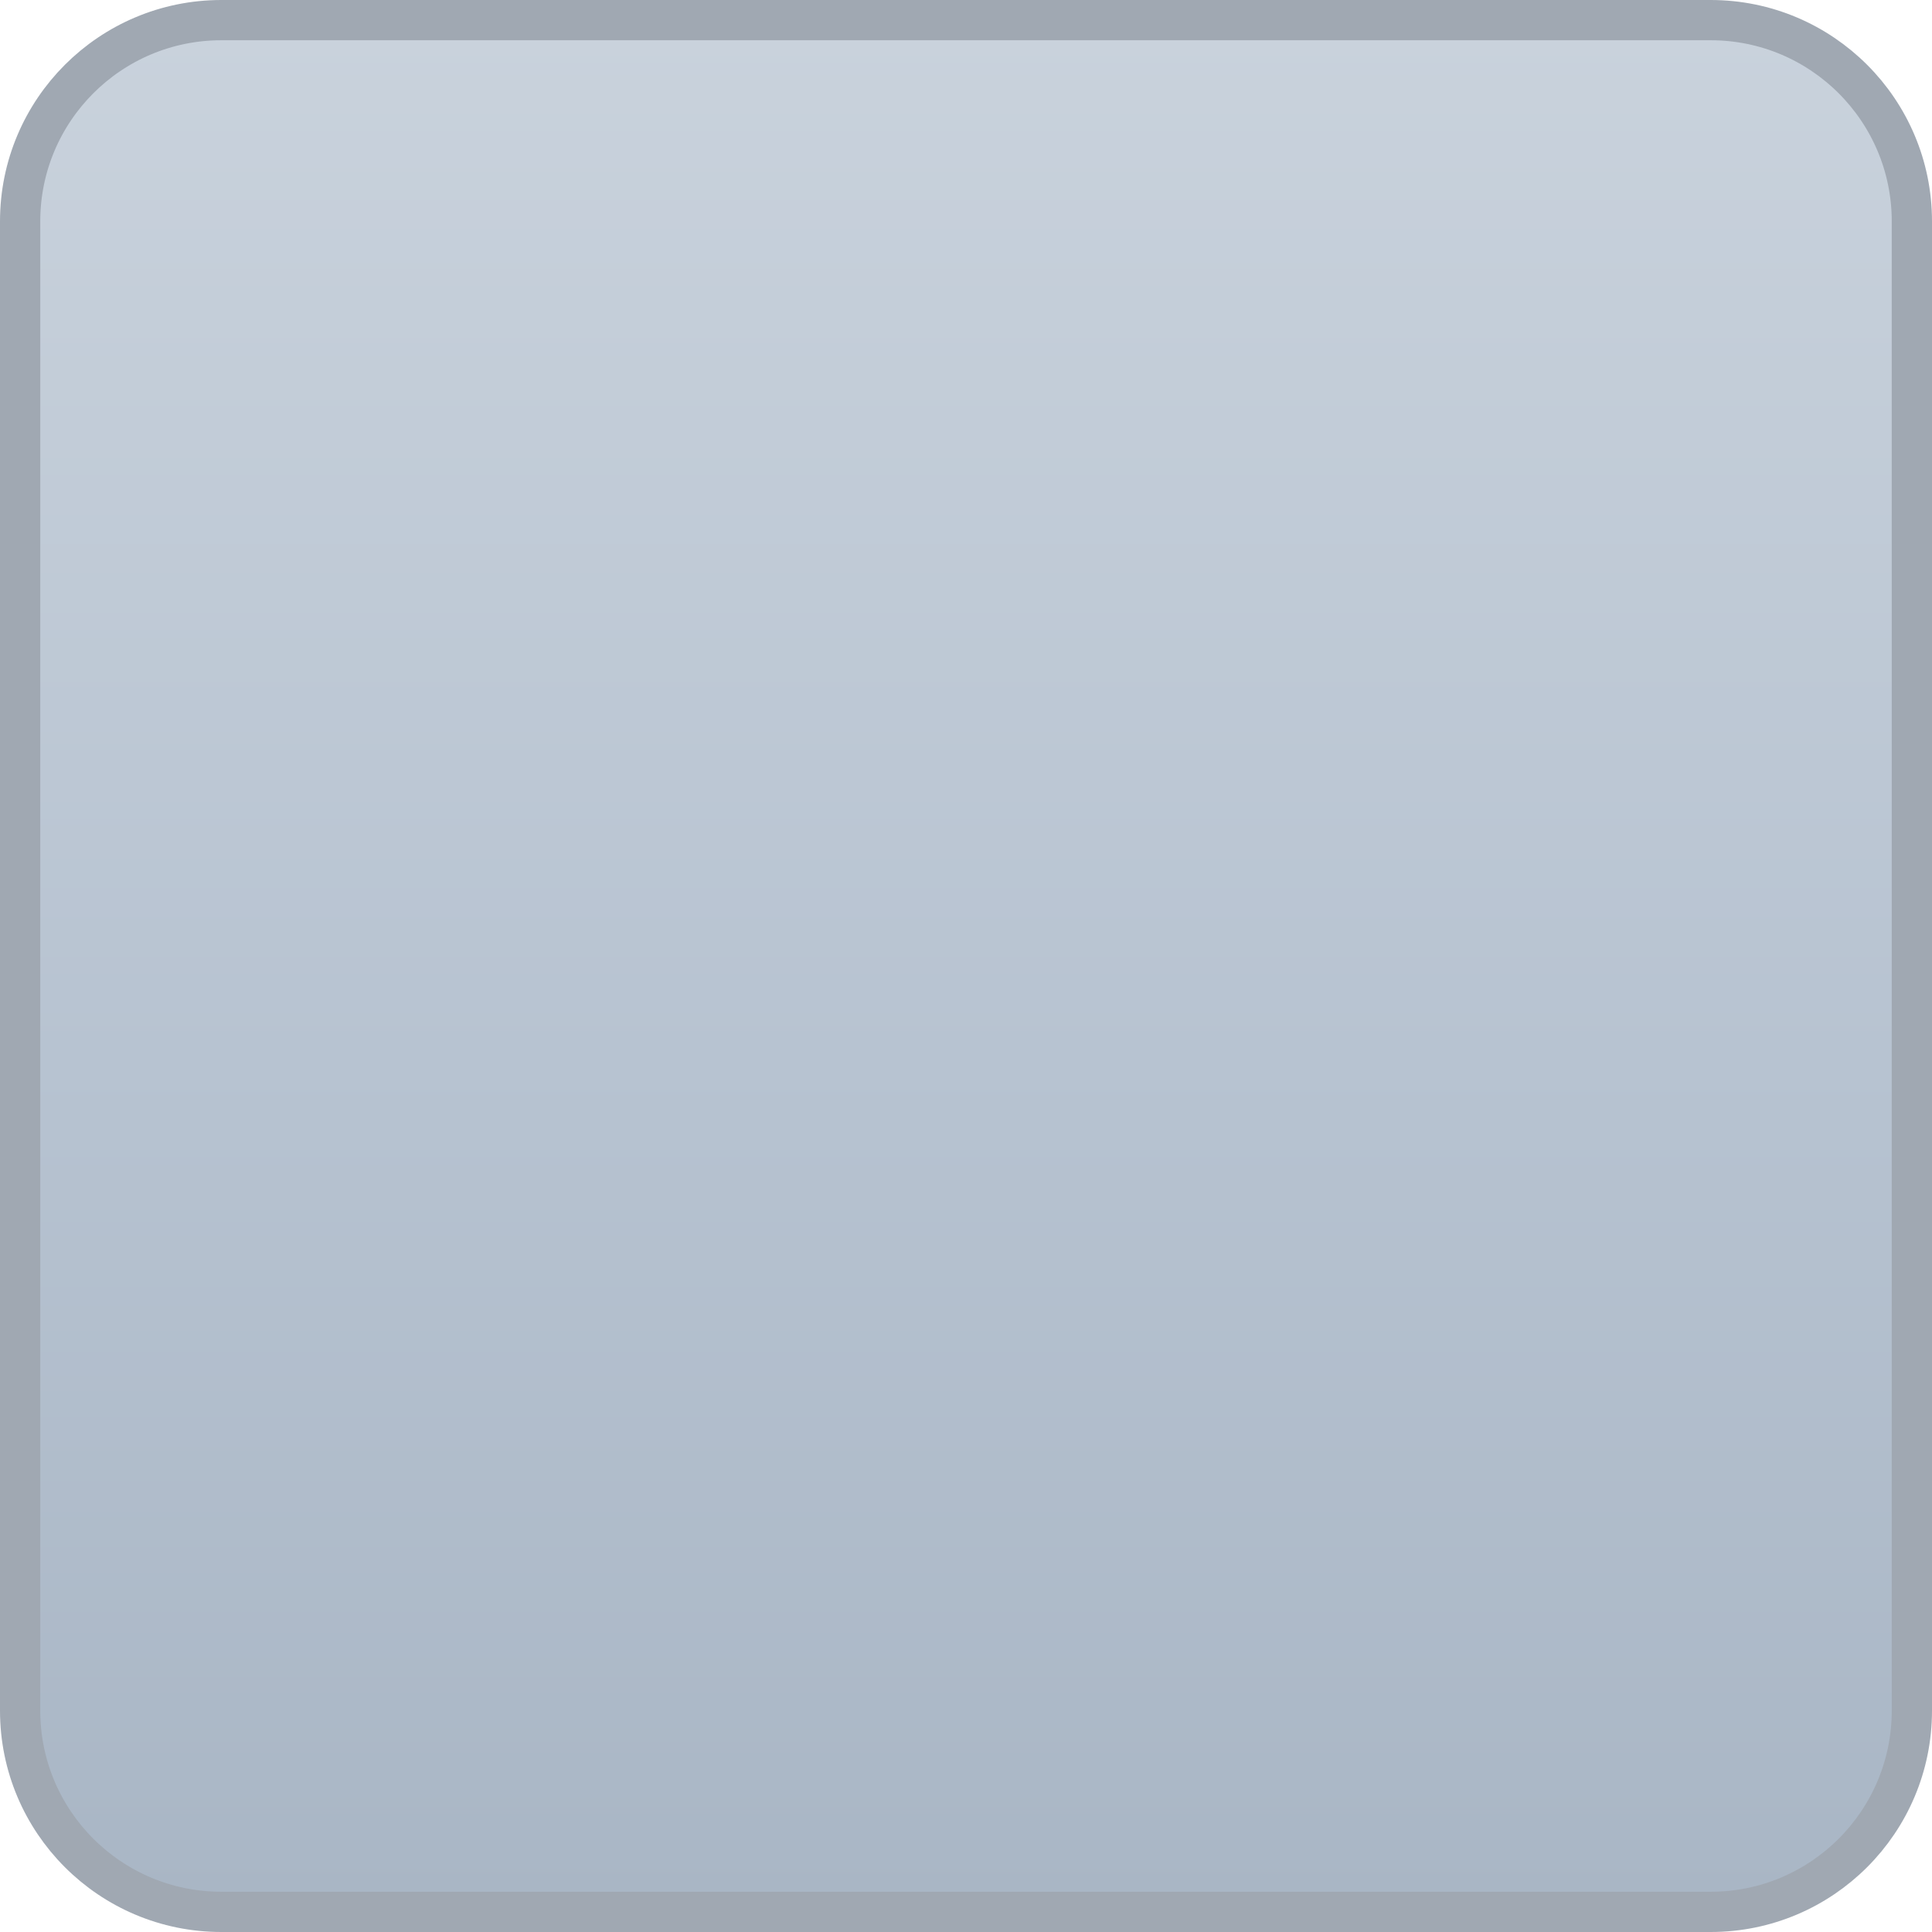
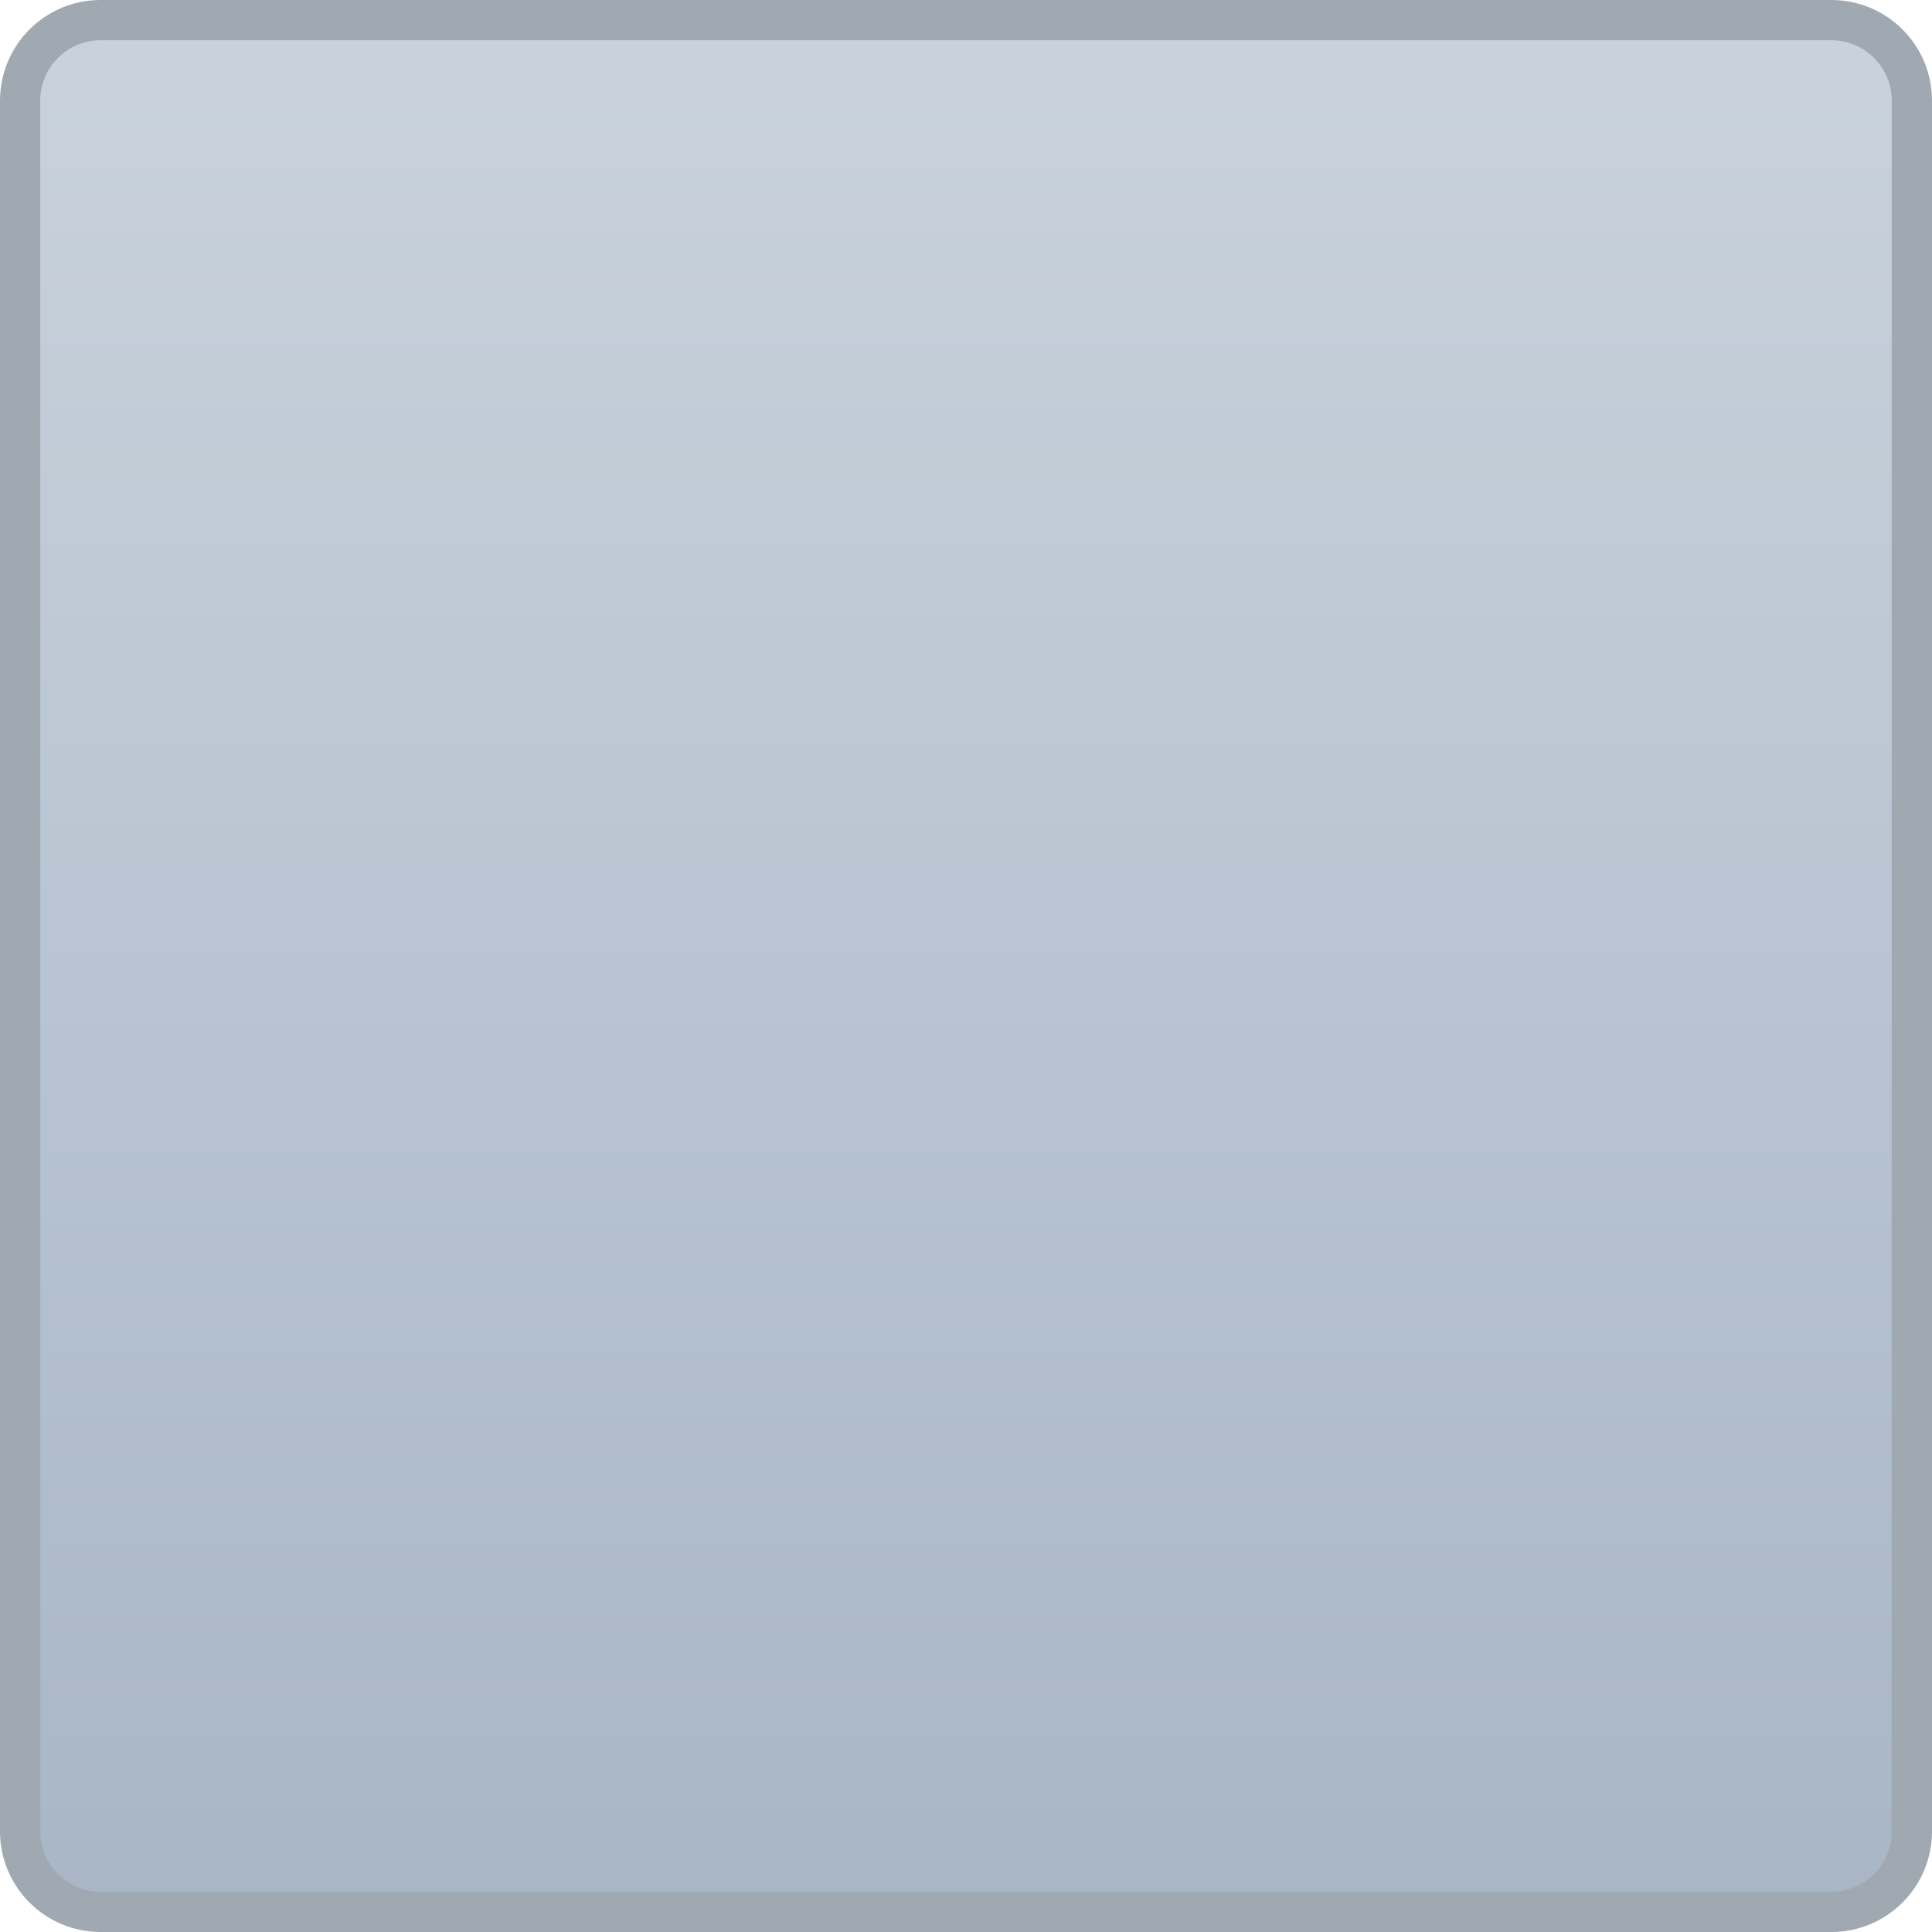
<svg xmlns="http://www.w3.org/2000/svg" width="48" height="48" viewBox="0 0 48 48">
  <defs>
    <linearGradient id="g" x1="0" y1="0" x2="0" y2="1">
      <stop offset="0" stop-color="#C9D2DC" />
      <stop offset="0.55" stop-color="#B7C3D1" />
      <stop offset="1" stop-color="#A9B6C5" />
    </linearGradient>
  </defs>
-   <rect x="0.5" y="0.5" width="47" height="47" rx="5" fill="url(#g)" stroke="#A0A8B2" />
+   <rect x="0.5" y="0.5" width="47" height="47" rx="2" fill="url(#g)" stroke="#A0A8B2" />
</svg>
